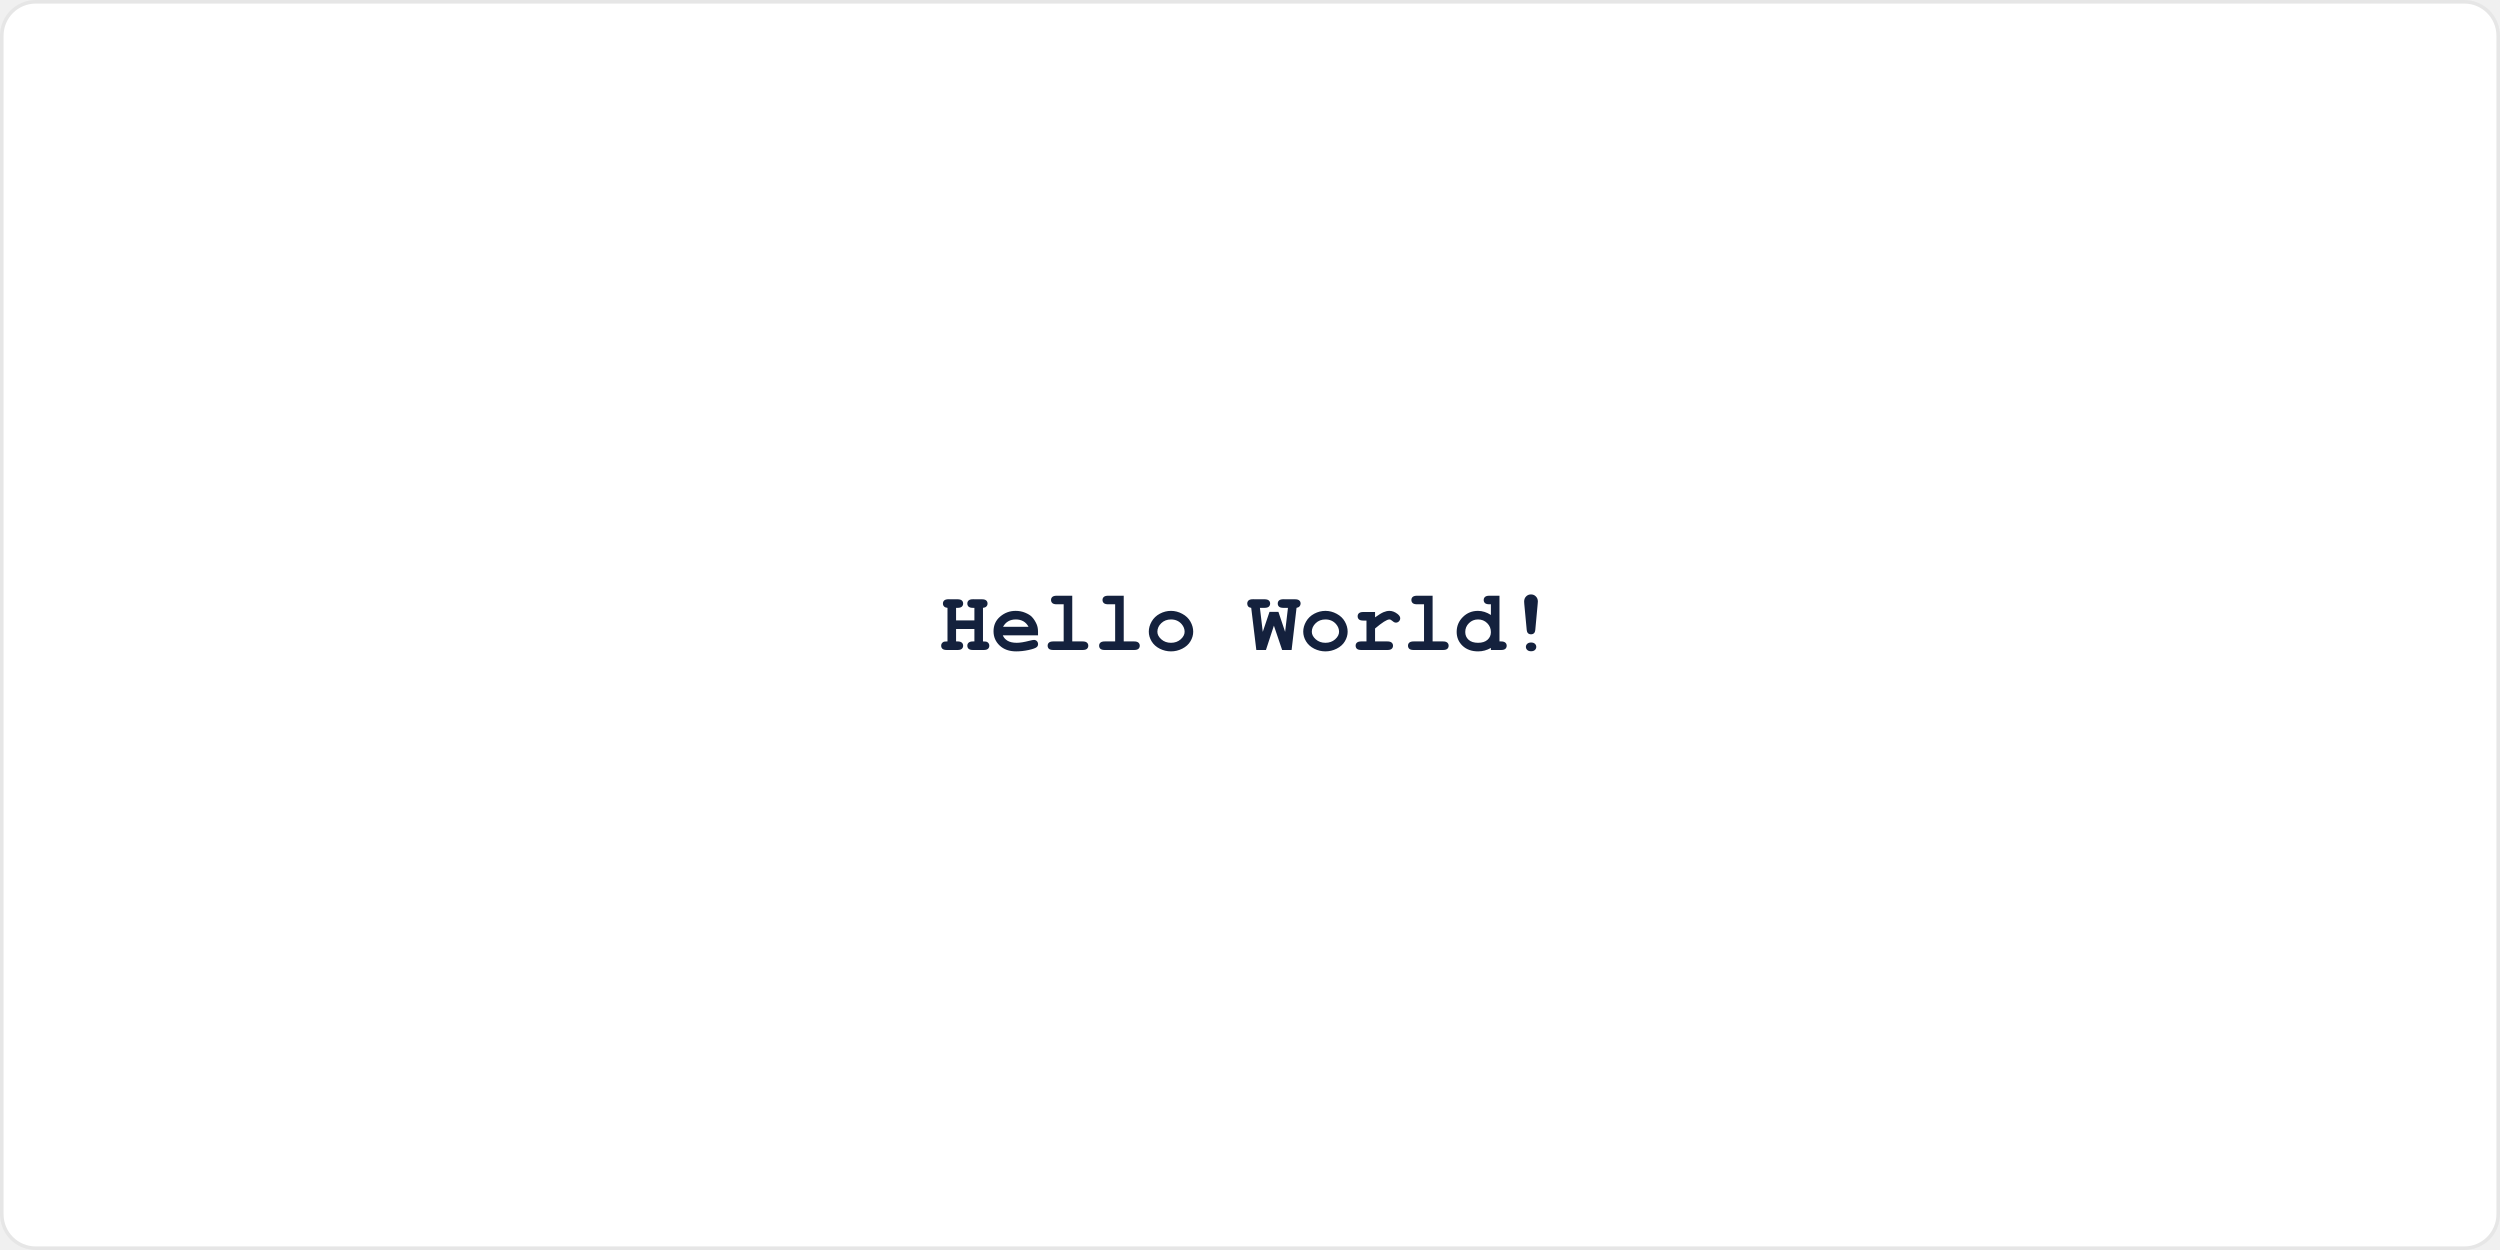
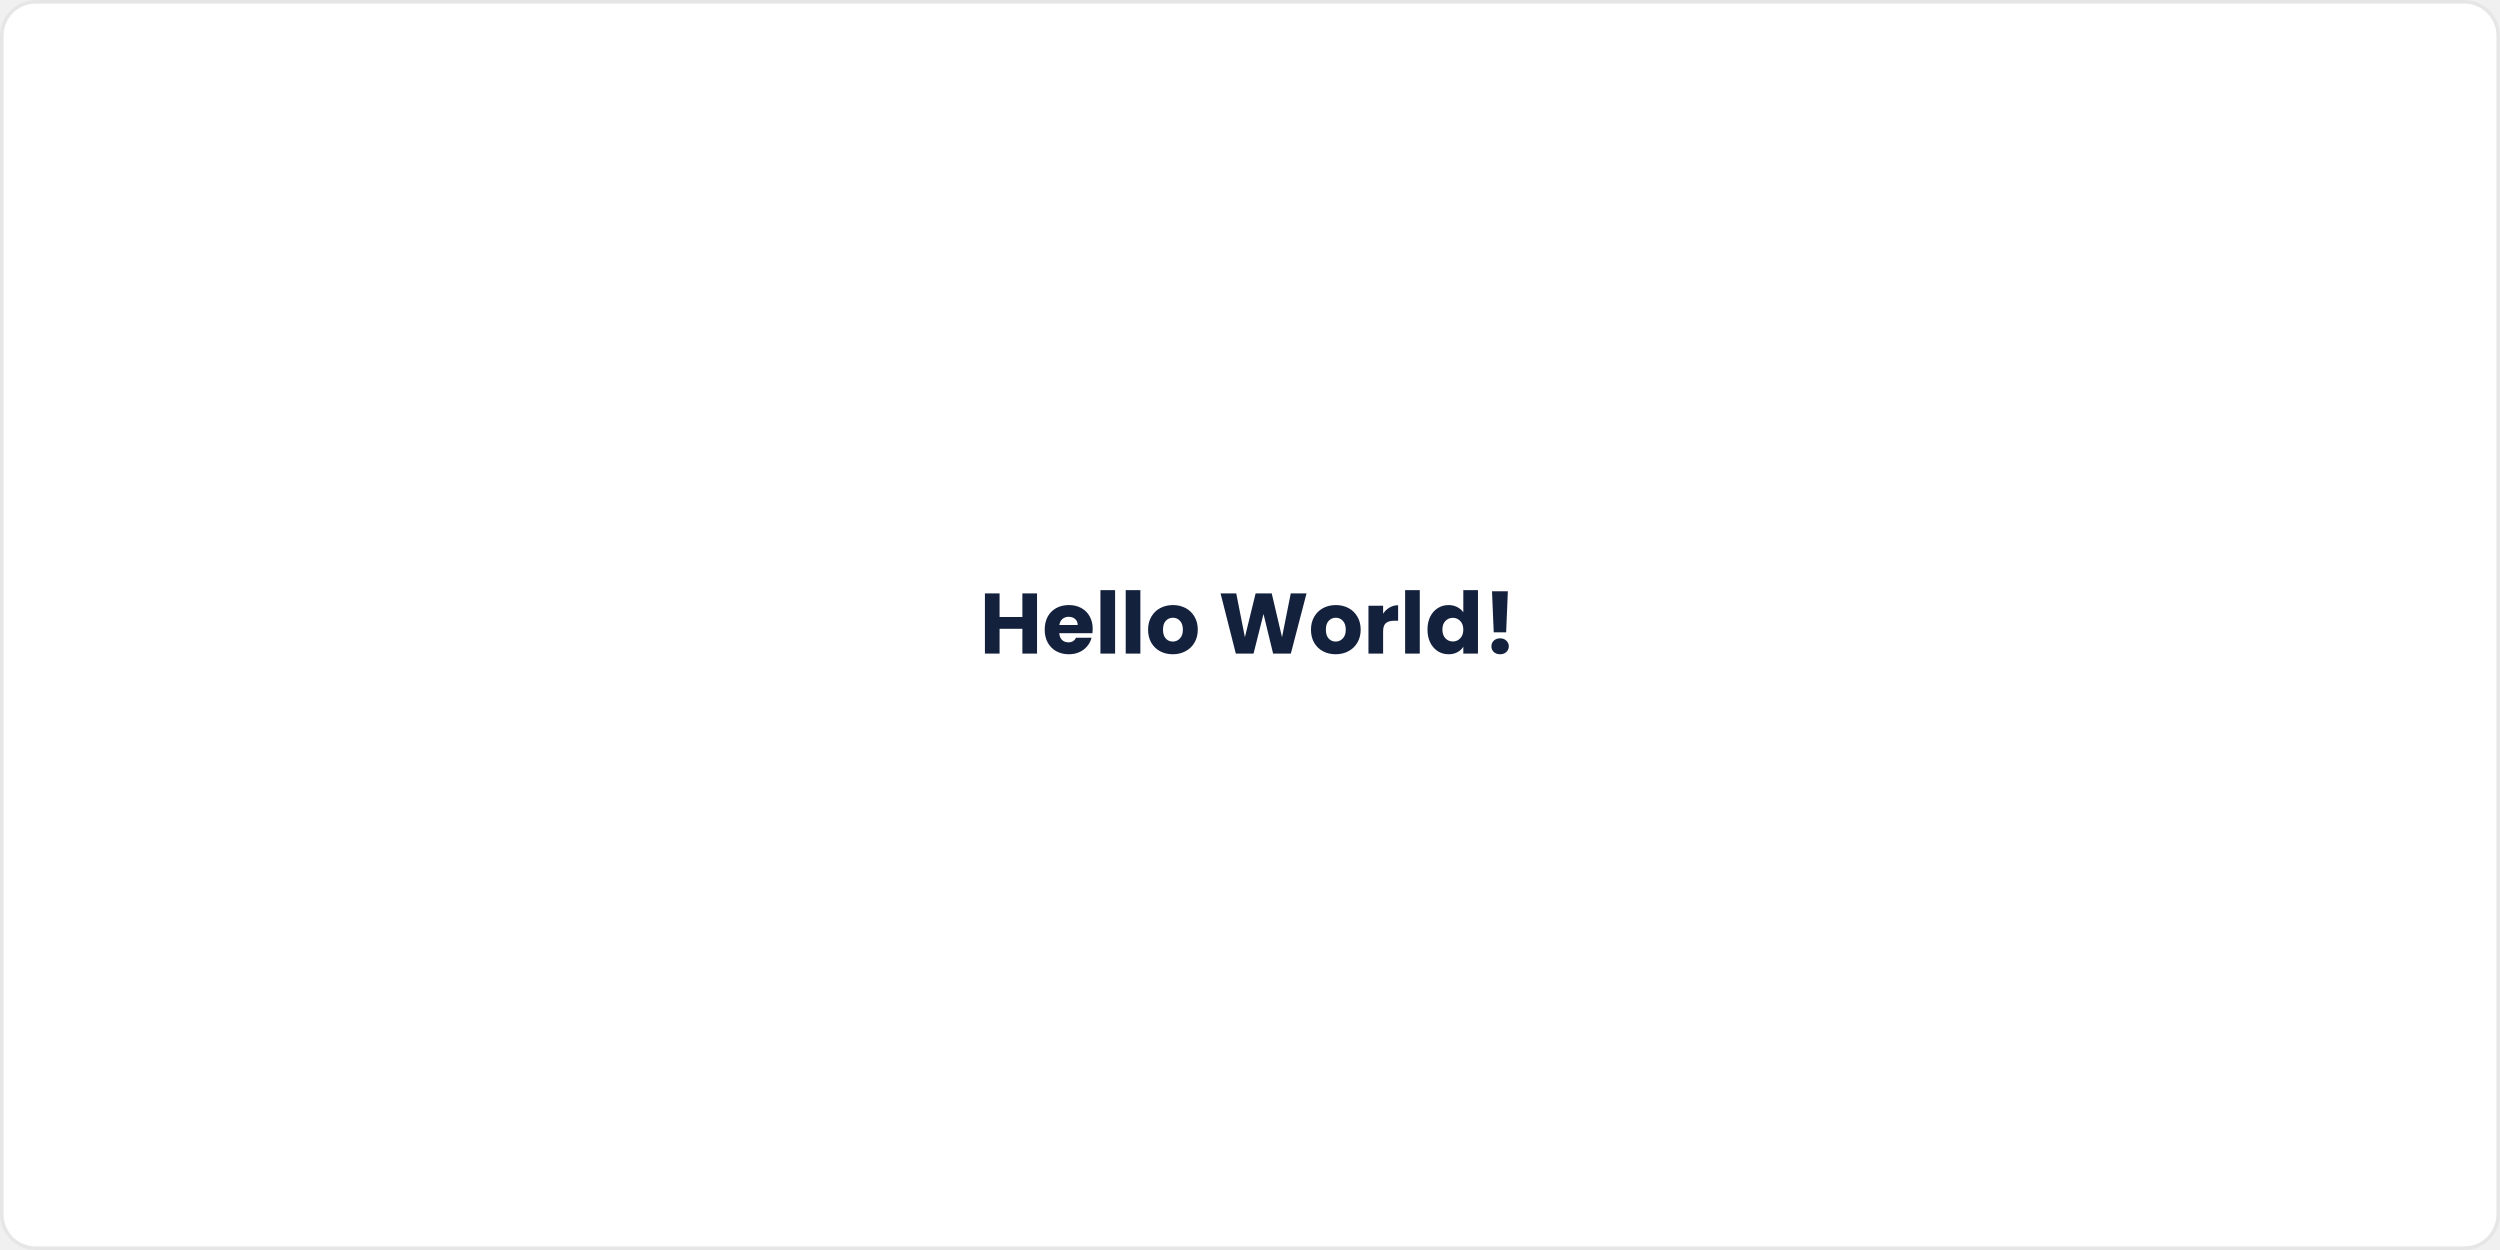
<svg xmlns="http://www.w3.org/2000/svg" width="700" height="350" viewBox="0 0 700 350" fill="none">
  <rect x="0.5" y="0.5" width="699" height="349" rx="9.5" fill="white" />
-   <path d="M272.832 176.117H267.699V179.598H268.074C268.652 179.598 269.062 179.711 269.305 179.938C269.555 180.156 269.68 180.445 269.68 180.805C269.68 181.156 269.555 181.445 269.305 181.672C269.062 181.891 268.652 182 268.074 182H265.133C264.555 182 264.141 181.891 263.891 181.672C263.648 181.445 263.527 181.152 263.527 180.793C263.527 180.355 263.719 180.016 264.102 179.773C264.289 179.648 264.688 179.59 265.297 179.598V170.199C264.875 170.16 264.555 170.031 264.336 169.812C264.125 169.594 264.02 169.32 264.02 168.992C264.02 168.633 264.141 168.344 264.383 168.125C264.633 167.898 265.047 167.785 265.625 167.785L268.074 167.797C268.652 167.797 269.062 167.906 269.305 168.125C269.555 168.344 269.68 168.633 269.68 168.992C269.68 169.352 269.555 169.645 269.305 169.871C269.062 170.09 268.652 170.199 268.074 170.199H267.699V173.715H272.832V170.199H272.457C271.879 170.199 271.465 170.09 271.215 169.871C270.973 169.645 270.852 169.352 270.852 168.992C270.852 168.633 270.973 168.344 271.215 168.125C271.465 167.898 271.879 167.785 272.457 167.785L274.906 167.797C275.484 167.797 275.895 167.906 276.137 168.125C276.387 168.344 276.512 168.633 276.512 168.992C276.512 169.32 276.402 169.594 276.184 169.812C275.973 170.031 275.656 170.16 275.234 170.199V179.598C275.852 179.598 276.25 179.656 276.43 179.773C276.812 180.016 277.004 180.359 277.004 180.805C277.004 181.156 276.879 181.445 276.629 181.672C276.387 181.891 275.977 182 275.398 182H272.457C271.879 182 271.465 181.891 271.215 181.672C270.973 181.445 270.852 181.152 270.852 180.793C270.852 180.441 270.977 180.156 271.227 179.938C271.477 179.711 271.887 179.598 272.457 179.598H272.832V176.117ZM290.645 177.898H280.789C281.039 178.523 281.48 179.027 282.113 179.41C282.754 179.793 283.617 179.984 284.703 179.984C285.594 179.984 286.777 179.793 288.254 179.41C288.863 179.254 289.285 179.176 289.52 179.176C289.84 179.176 290.109 179.289 290.328 179.516C290.547 179.742 290.656 180.027 290.656 180.371C290.656 180.684 290.539 180.949 290.305 181.168C289.992 181.457 289.23 181.734 288.02 182C286.809 182.258 285.645 182.387 284.527 182.387C282.605 182.387 281.066 181.844 279.91 180.758C278.762 179.672 278.188 178.336 278.188 176.75C278.188 175.062 278.809 173.691 280.051 172.637C281.301 171.574 282.738 171.043 284.363 171.043C285.34 171.043 286.234 171.215 287.047 171.559C287.867 171.902 288.477 172.273 288.875 172.672C289.438 173.25 289.902 173.965 290.27 174.816C290.52 175.41 290.645 176.098 290.645 176.879V177.898ZM287.984 175.496C287.617 174.809 287.137 174.297 286.543 173.961C285.949 173.617 285.242 173.445 284.422 173.445C283.609 173.445 282.906 173.617 282.312 173.961C281.719 174.297 281.234 174.809 280.859 175.496H287.984ZM300.23 166.801V179.598H303.113C303.691 179.598 304.102 179.711 304.344 179.938C304.594 180.156 304.719 180.445 304.719 180.805C304.719 181.156 304.594 181.445 304.344 181.672C304.102 181.891 303.691 182 303.113 182H294.945C294.367 182 293.953 181.891 293.703 181.672C293.461 181.445 293.34 181.152 293.34 180.793C293.34 180.441 293.461 180.156 293.703 179.938C293.953 179.711 294.367 179.598 294.945 179.598H297.828V169.203H295.895C295.324 169.203 294.914 169.094 294.664 168.875C294.414 168.648 294.289 168.355 294.289 167.996C294.289 167.645 294.41 167.359 294.652 167.141C294.902 166.914 295.316 166.801 295.895 166.801H300.23ZM314.645 166.801V179.598H317.527C318.105 179.598 318.516 179.711 318.758 179.938C319.008 180.156 319.133 180.445 319.133 180.805C319.133 181.156 319.008 181.445 318.758 181.672C318.516 181.891 318.105 182 317.527 182H309.359C308.781 182 308.367 181.891 308.117 181.672C307.875 181.445 307.754 181.152 307.754 180.793C307.754 180.441 307.875 180.156 308.117 179.938C308.367 179.711 308.781 179.598 309.359 179.598H312.242V169.203H310.309C309.738 169.203 309.328 169.094 309.078 168.875C308.828 168.648 308.703 168.355 308.703 167.996C308.703 167.645 308.824 167.359 309.066 167.141C309.316 166.914 309.73 166.801 310.309 166.801H314.645ZM334.098 176.879C334.098 177.801 333.84 178.695 333.324 179.562C332.816 180.422 332.055 181.109 331.039 181.625C330.031 182.133 328.977 182.387 327.875 182.387C326.781 182.387 325.734 182.137 324.734 181.637C323.734 181.129 322.973 180.441 322.449 179.574C321.926 178.707 321.664 177.801 321.664 176.855C321.664 175.895 321.93 174.953 322.461 174.031C322.992 173.102 323.754 172.371 324.746 171.84C325.746 171.309 326.789 171.043 327.875 171.043C328.969 171.043 330.02 171.316 331.027 171.863C332.043 172.402 332.809 173.133 333.324 174.055C333.84 174.969 334.098 175.91 334.098 176.879ZM331.695 176.891C331.695 176.117 331.418 175.406 330.863 174.758C330.105 173.883 329.109 173.445 327.875 173.445C326.789 173.445 325.883 173.793 325.156 174.488C324.43 175.184 324.066 175.988 324.066 176.902C324.066 177.652 324.434 178.355 325.168 179.012C325.902 179.66 326.805 179.984 327.875 179.984C328.953 179.984 329.859 179.66 330.594 179.012C331.328 178.355 331.695 177.648 331.695 176.891ZM356.691 175.18L354.465 182H351.77L350.34 170.199C349.973 170.152 349.695 170.027 349.508 169.824C349.32 169.613 349.227 169.348 349.227 169.027C349.227 168.652 349.348 168.352 349.59 168.125C349.84 167.898 350.254 167.785 350.832 167.785L354.031 167.797C354.609 167.797 355.02 167.906 355.262 168.125C355.512 168.344 355.637 168.633 355.637 168.992C355.637 169.352 355.512 169.645 355.262 169.871C355.02 170.09 354.609 170.199 354.031 170.199H352.777L353.574 176.914L355.461 171.324H357.957L359.832 176.914L360.629 170.199H359.375C358.797 170.199 358.383 170.09 358.133 169.871C357.891 169.645 357.77 169.352 357.77 168.992C357.77 168.633 357.891 168.344 358.133 168.125C358.383 167.898 358.797 167.785 359.375 167.785L362.562 167.797C363.141 167.797 363.551 167.906 363.793 168.125C364.043 168.344 364.168 168.633 364.168 168.992C364.168 169.297 364.07 169.559 363.875 169.777C363.68 169.996 363.398 170.137 363.031 170.199L361.648 182H359L356.691 175.18ZM377.34 176.879C377.34 177.801 377.082 178.695 376.566 179.562C376.059 180.422 375.297 181.109 374.281 181.625C373.273 182.133 372.219 182.387 371.117 182.387C370.023 182.387 368.977 182.137 367.977 181.637C366.977 181.129 366.215 180.441 365.691 179.574C365.168 178.707 364.906 177.801 364.906 176.855C364.906 175.895 365.172 174.953 365.703 174.031C366.234 173.102 366.996 172.371 367.988 171.84C368.988 171.309 370.031 171.043 371.117 171.043C372.211 171.043 373.262 171.316 374.27 171.863C375.285 172.402 376.051 173.133 376.566 174.055C377.082 174.969 377.34 175.91 377.34 176.879ZM374.938 176.891C374.938 176.117 374.66 175.406 374.105 174.758C373.348 173.883 372.352 173.445 371.117 173.445C370.031 173.445 369.125 173.793 368.398 174.488C367.672 175.184 367.309 175.988 367.309 176.902C367.309 177.652 367.676 178.355 368.41 179.012C369.145 179.66 370.047 179.984 371.117 179.984C372.195 179.984 373.102 179.66 373.836 179.012C374.57 178.355 374.938 177.648 374.938 176.891ZM385.016 171.359V172.859C386.023 172.133 386.816 171.648 387.395 171.406C387.98 171.164 388.527 171.043 389.035 171.043C389.816 171.043 390.574 171.332 391.309 171.91C391.809 172.301 392.059 172.699 392.059 173.105C392.059 173.449 391.938 173.742 391.695 173.984C391.461 174.219 391.176 174.336 390.84 174.336C390.543 174.336 390.23 174.188 389.902 173.891C389.574 173.594 389.281 173.445 389.023 173.445C388.688 173.445 388.184 173.656 387.512 174.078C386.848 174.5 386.016 175.133 385.016 175.977V179.598H388.438C389.016 179.598 389.426 179.711 389.668 179.938C389.918 180.156 390.043 180.445 390.043 180.805C390.043 181.156 389.918 181.445 389.668 181.672C389.426 181.891 389.016 182 388.438 182H381.184C380.605 182 380.191 181.891 379.941 181.672C379.699 181.445 379.578 181.152 379.578 180.793C379.578 180.441 379.699 180.156 379.941 179.938C380.191 179.711 380.605 179.598 381.184 179.598H382.613V173.762H381.746C381.168 173.762 380.754 173.652 380.504 173.434C380.262 173.207 380.141 172.914 380.141 172.555C380.141 172.203 380.262 171.918 380.504 171.699C380.754 171.473 381.168 171.359 381.746 171.359H385.016ZM401.129 166.801V179.598H404.012C404.59 179.598 405 179.711 405.242 179.938C405.492 180.156 405.617 180.445 405.617 180.805C405.617 181.156 405.492 181.445 405.242 181.672C405 181.891 404.59 182 404.012 182H395.844C395.266 182 394.852 181.891 394.602 181.672C394.359 181.445 394.238 181.152 394.238 180.793C394.238 180.441 394.359 180.156 394.602 179.938C394.852 179.711 395.266 179.598 395.844 179.598H398.727V169.203H396.793C396.223 169.203 395.812 169.094 395.562 168.875C395.312 168.648 395.188 168.355 395.188 167.996C395.188 167.645 395.309 167.359 395.551 167.141C395.801 166.914 396.215 166.801 396.793 166.801H401.129ZM419.855 166.801V179.598H420.266C420.836 179.598 421.246 179.711 421.496 179.938C421.746 180.156 421.871 180.445 421.871 180.805C421.871 181.156 421.746 181.445 421.496 181.672C421.254 181.891 420.844 182 420.266 182H417.453V181.414C416.906 181.734 416.332 181.977 415.73 182.141C415.137 182.305 414.52 182.387 413.879 182.387C412.074 182.387 410.621 181.867 409.52 180.828C408.418 179.781 407.867 178.48 407.867 176.926C407.867 175.301 408.445 173.914 409.602 172.766C410.758 171.617 412.168 171.043 413.832 171.043C414.457 171.043 415.07 171.141 415.672 171.336C416.273 171.523 416.867 171.809 417.453 172.191V169.203H417.043C416.465 169.203 416.051 169.094 415.801 168.875C415.559 168.648 415.438 168.359 415.438 168.008C415.438 167.648 415.559 167.359 415.801 167.141C416.051 166.914 416.465 166.801 417.043 166.801H419.855ZM417.453 176.996C417.453 176.004 417.105 175.164 416.41 174.477C415.715 173.789 414.863 173.445 413.855 173.445C412.855 173.445 412.008 173.789 411.312 174.477C410.617 175.164 410.27 175.992 410.27 176.961C410.27 177.844 410.582 178.57 411.207 179.141C411.832 179.703 412.715 179.984 413.855 179.984C414.988 179.984 415.871 179.703 416.504 179.141C417.137 178.57 417.453 177.855 417.453 176.996ZM430.543 169.191L429.875 176.434C429.844 176.809 429.719 177.102 429.5 177.312C429.281 177.516 429.008 177.617 428.68 177.617C428.352 177.617 428.078 177.516 427.859 177.312C427.641 177.102 427.516 176.809 427.484 176.434L426.805 169.191C426.773 168.824 426.758 168.582 426.758 168.465C426.758 167.855 426.941 167.367 427.309 167C427.676 166.625 428.133 166.438 428.68 166.438C429.219 166.438 429.672 166.625 430.039 167C430.414 167.375 430.602 167.848 430.602 168.418C430.602 168.535 430.582 168.793 430.543 169.191ZM430.156 181.121C430.156 181.465 430.027 181.758 429.77 182C429.512 182.234 429.156 182.352 428.703 182.352C428.25 182.352 427.895 182.234 427.637 182C427.379 181.758 427.25 181.465 427.25 181.121C427.25 180.785 427.375 180.5 427.625 180.266C427.883 180.023 428.242 179.902 428.703 179.902C429.164 179.902 429.52 180.02 429.77 180.254C430.027 180.488 430.156 180.777 430.156 181.121Z" fill="#14213D" />
+   <path d="M290.369 166.152V183H286.265V176.064H279.881V183H275.777V166.152H279.881V172.752H286.265V166.152H290.369ZM305.956 176.088C305.956 176.472 305.932 176.872 305.884 177.288H296.596C296.66 178.12 296.924 178.76 297.388 179.208C297.868 179.64 298.452 179.856 299.14 179.856C300.164 179.856 300.876 179.424 301.276 178.56H305.644C305.42 179.44 305.012 180.232 304.42 180.936C303.844 181.64 303.116 182.192 302.236 182.592C301.356 182.992 300.372 183.192 299.284 183.192C297.972 183.192 296.804 182.912 295.78 182.352C294.756 181.792 293.956 180.992 293.38 179.952C292.804 178.912 292.516 177.696 292.516 176.304C292.516 174.912 292.796 173.696 293.356 172.656C293.932 171.616 294.732 170.816 295.756 170.256C296.78 169.696 297.956 169.416 299.284 169.416C300.58 169.416 301.732 169.688 302.74 170.232C303.748 170.776 304.532 171.552 305.092 172.56C305.668 173.568 305.956 174.744 305.956 176.088ZM301.756 175.008C301.756 174.304 301.516 173.744 301.036 173.328C300.556 172.912 299.956 172.704 299.236 172.704C298.548 172.704 297.964 172.904 297.484 173.304C297.02 173.704 296.732 174.272 296.62 175.008H301.756ZM312.225 165.24V183H308.121V165.24H312.225ZM319.303 165.24V183H315.199V165.24H319.303ZM328.373 183.192C327.061 183.192 325.877 182.912 324.821 182.352C323.781 181.792 322.957 180.992 322.349 179.952C321.757 178.912 321.461 177.696 321.461 176.304C321.461 174.928 321.765 173.72 322.373 172.68C322.981 171.624 323.813 170.816 324.869 170.256C325.925 169.696 327.109 169.416 328.421 169.416C329.733 169.416 330.917 169.696 331.973 170.256C333.029 170.816 333.861 171.624 334.469 172.68C335.077 173.72 335.381 174.928 335.381 176.304C335.381 177.68 335.069 178.896 334.445 179.952C333.837 180.992 332.997 181.792 331.925 182.352C330.869 182.912 329.685 183.192 328.373 183.192ZM328.373 179.64C329.157 179.64 329.821 179.352 330.365 178.776C330.925 178.2 331.205 177.376 331.205 176.304C331.205 175.232 330.933 174.408 330.389 173.832C329.861 173.256 329.205 172.968 328.421 172.968C327.621 172.968 326.957 173.256 326.429 173.832C325.901 174.392 325.637 175.216 325.637 176.304C325.637 177.376 325.893 178.2 326.405 178.776C326.933 179.352 327.589 179.64 328.373 179.64ZM365.828 166.152L361.436 183H356.468L353.78 171.912L350.996 183H346.028L341.756 166.152H346.148L348.572 178.416L351.572 166.152H356.084L358.964 178.416L361.412 166.152H365.828ZM373.982 183.192C372.67 183.192 371.486 182.912 370.43 182.352C369.39 181.792 368.566 180.992 367.958 179.952C367.366 178.912 367.07 177.696 367.07 176.304C367.07 174.928 367.374 173.72 367.982 172.68C368.59 171.624 369.422 170.816 370.478 170.256C371.534 169.696 372.718 169.416 374.03 169.416C375.342 169.416 376.526 169.696 377.582 170.256C378.638 170.816 379.47 171.624 380.078 172.68C380.686 173.72 380.99 174.928 380.99 176.304C380.99 177.68 380.678 178.896 380.054 179.952C379.446 180.992 378.606 181.792 377.534 182.352C376.478 182.912 375.294 183.192 373.982 183.192ZM373.982 179.64C374.766 179.64 375.43 179.352 375.974 178.776C376.534 178.2 376.814 177.376 376.814 176.304C376.814 175.232 376.542 174.408 375.998 173.832C375.47 173.256 374.814 172.968 374.03 172.968C373.23 172.968 372.566 173.256 372.038 173.832C371.51 174.392 371.246 175.216 371.246 176.304C371.246 177.376 371.502 178.2 372.014 178.776C372.542 179.352 373.198 179.64 373.982 179.64ZM387.272 171.84C387.752 171.104 388.352 170.528 389.072 170.112C389.792 169.68 390.592 169.464 391.472 169.464V173.808H390.344C389.32 173.808 388.552 174.032 388.04 174.48C387.528 174.912 387.272 175.68 387.272 176.784V183H383.168V169.608H387.272V171.84ZM397.537 165.24V183H393.433V165.24H397.537ZM399.695 176.28C399.695 174.904 399.951 173.696 400.463 172.656C400.991 171.616 401.703 170.816 402.599 170.256C403.495 169.696 404.495 169.416 405.599 169.416C406.479 169.416 407.279 169.6 407.999 169.968C408.735 170.336 409.311 170.832 409.727 171.456V165.24H413.831V183H409.727V181.08C409.343 181.72 408.791 182.232 408.071 182.616C407.367 183 406.543 183.192 405.599 183.192C404.495 183.192 403.495 182.912 402.599 182.352C401.703 181.776 400.991 180.968 400.463 179.928C399.951 178.872 399.695 177.656 399.695 176.28ZM409.727 176.304C409.727 175.28 409.439 174.472 408.863 173.88C408.303 173.288 407.615 172.992 406.799 172.992C405.983 172.992 405.287 173.288 404.711 173.88C404.151 174.456 403.871 175.256 403.871 176.28C403.871 177.304 404.151 178.12 404.711 178.728C405.287 179.32 405.983 179.616 406.799 179.616C407.615 179.616 408.303 179.32 408.863 178.728C409.439 178.136 409.727 177.328 409.727 176.304ZM422.201 165.552L421.721 177.048H418.241L417.761 165.552H422.201ZM420.041 183.192C419.321 183.192 418.729 182.984 418.265 182.568C417.817 182.136 417.593 181.608 417.593 180.984C417.593 180.344 417.817 179.808 418.265 179.376C418.729 178.944 419.321 178.728 420.041 178.728C420.745 178.728 421.321 178.944 421.769 179.376C422.233 179.808 422.465 180.344 422.465 180.984C422.465 181.608 422.233 182.136 421.769 182.568C421.321 182.984 420.745 183.192 420.041 183.192Z" fill="#14213D" />
  <rect x="0.5" y="0.5" width="699" height="349" rx="9.5" stroke="#E6E6E6" />
</svg>
